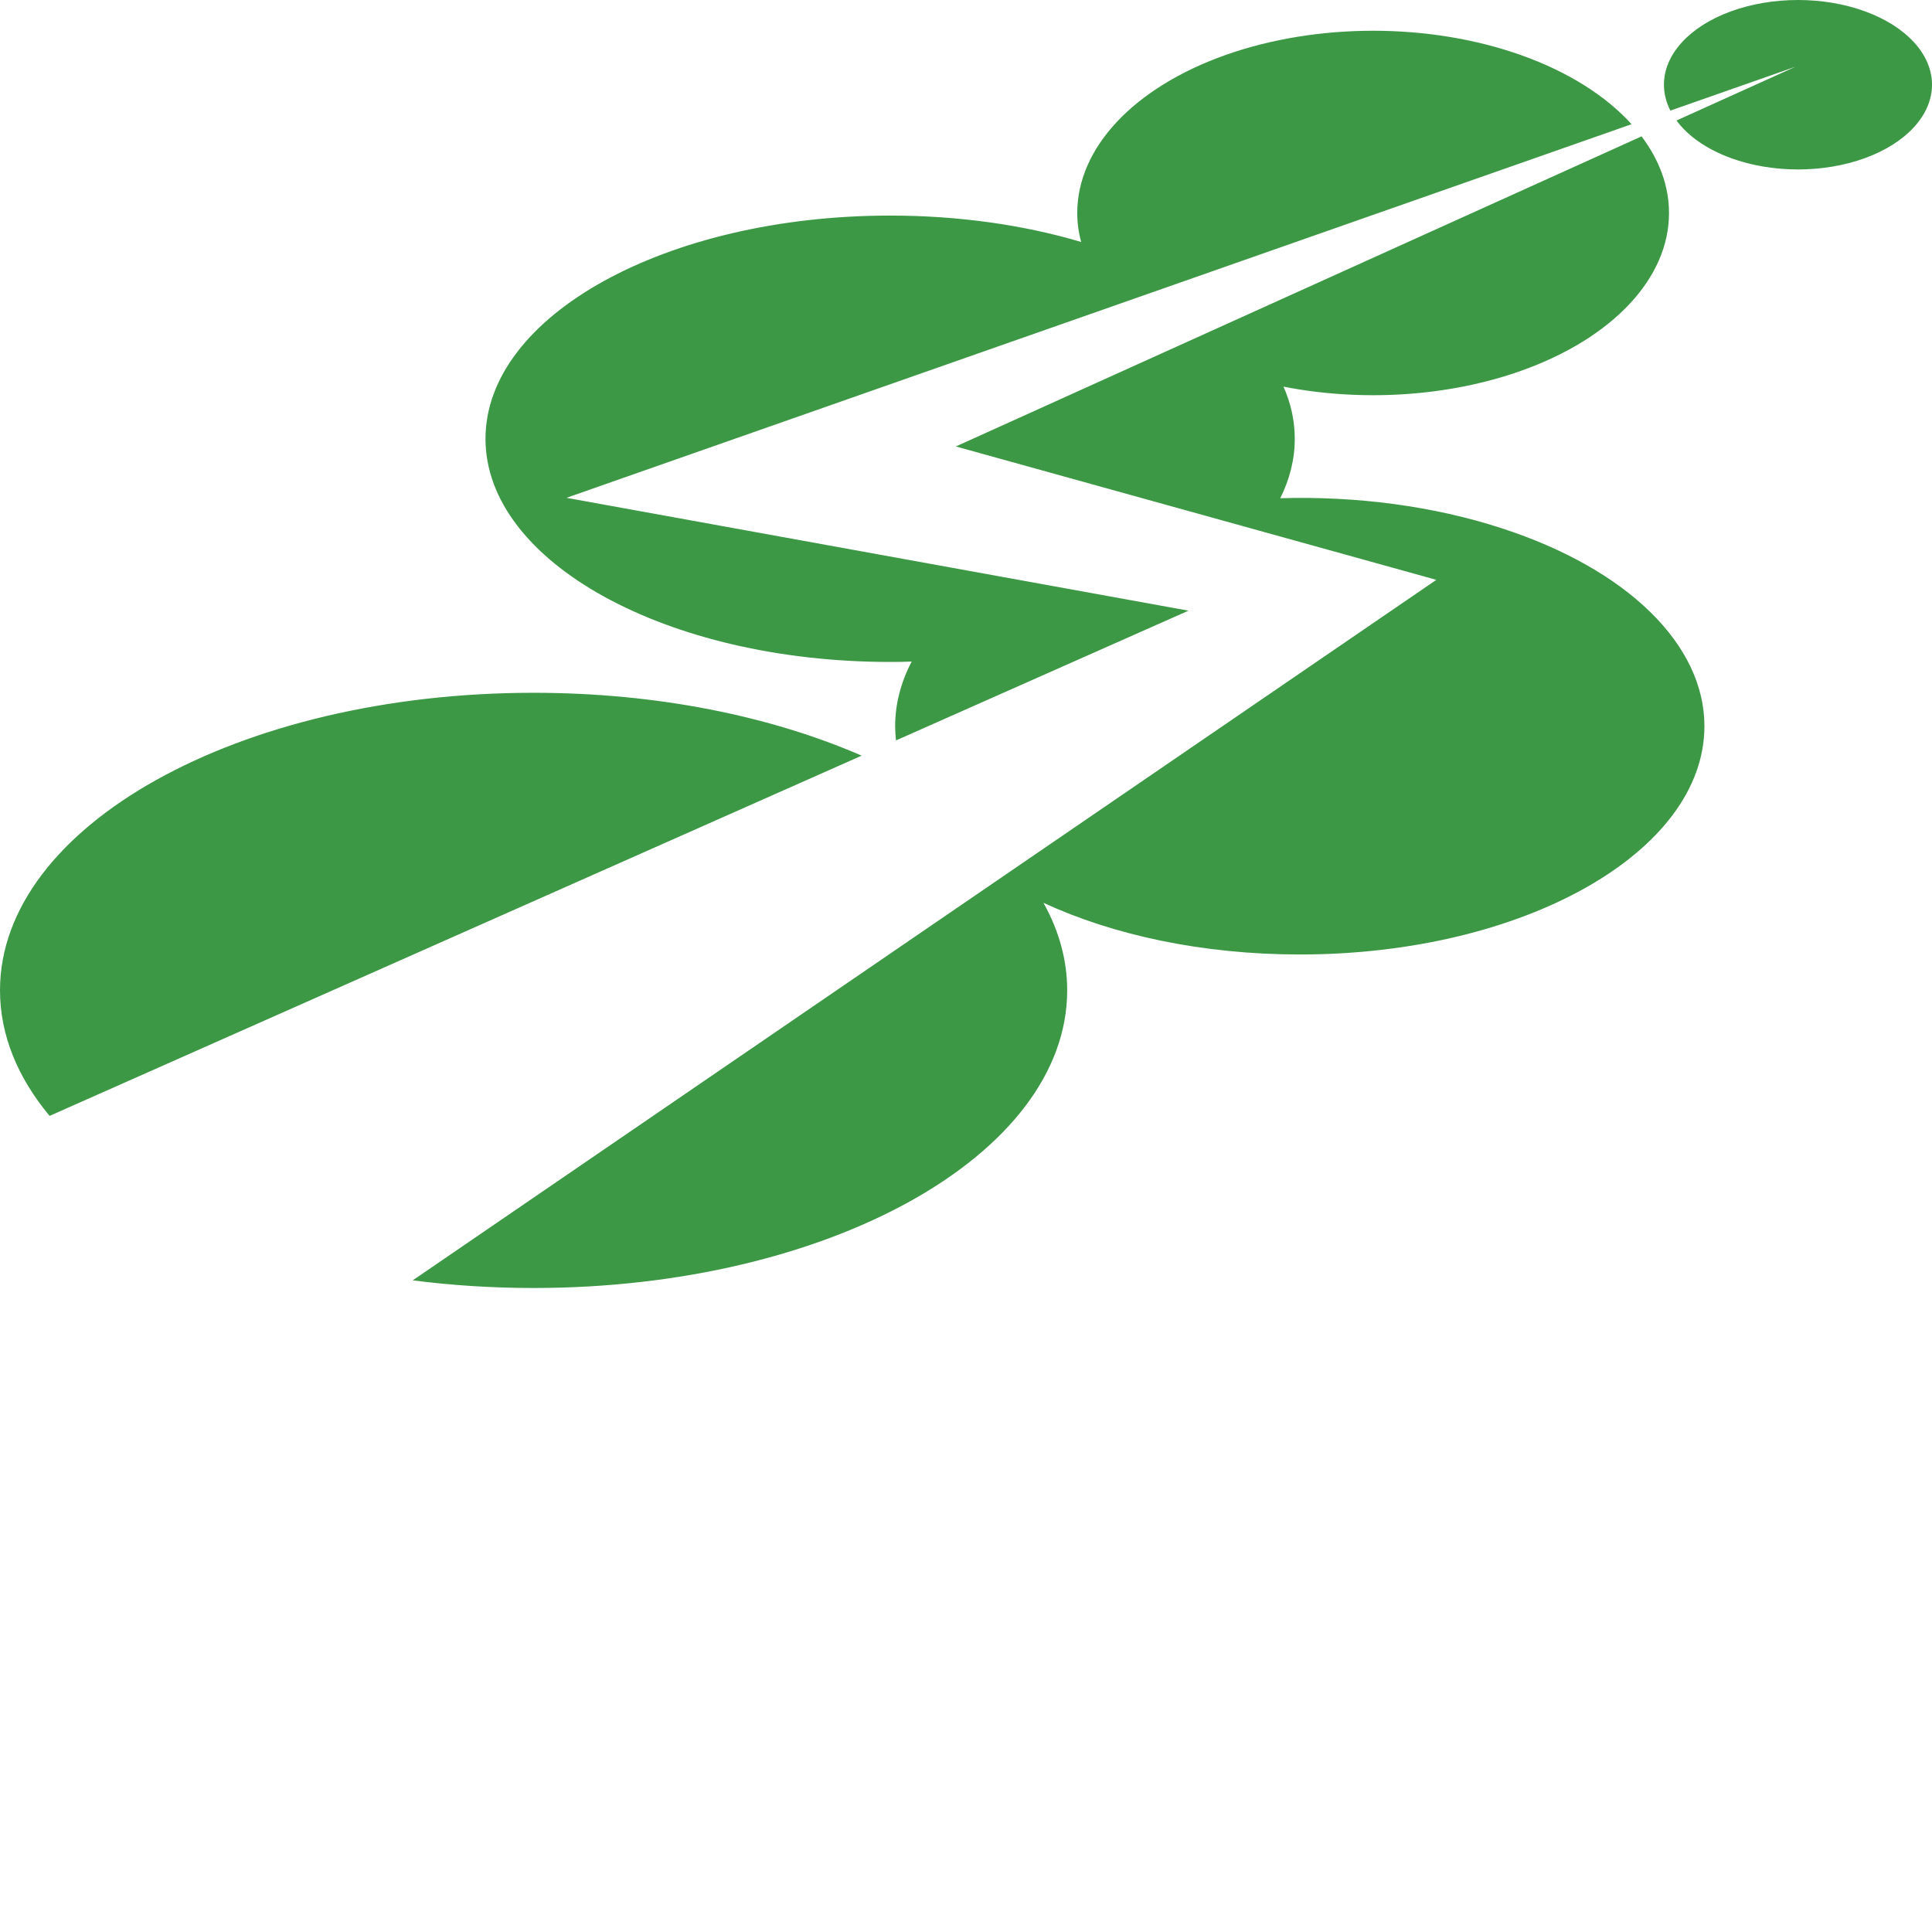
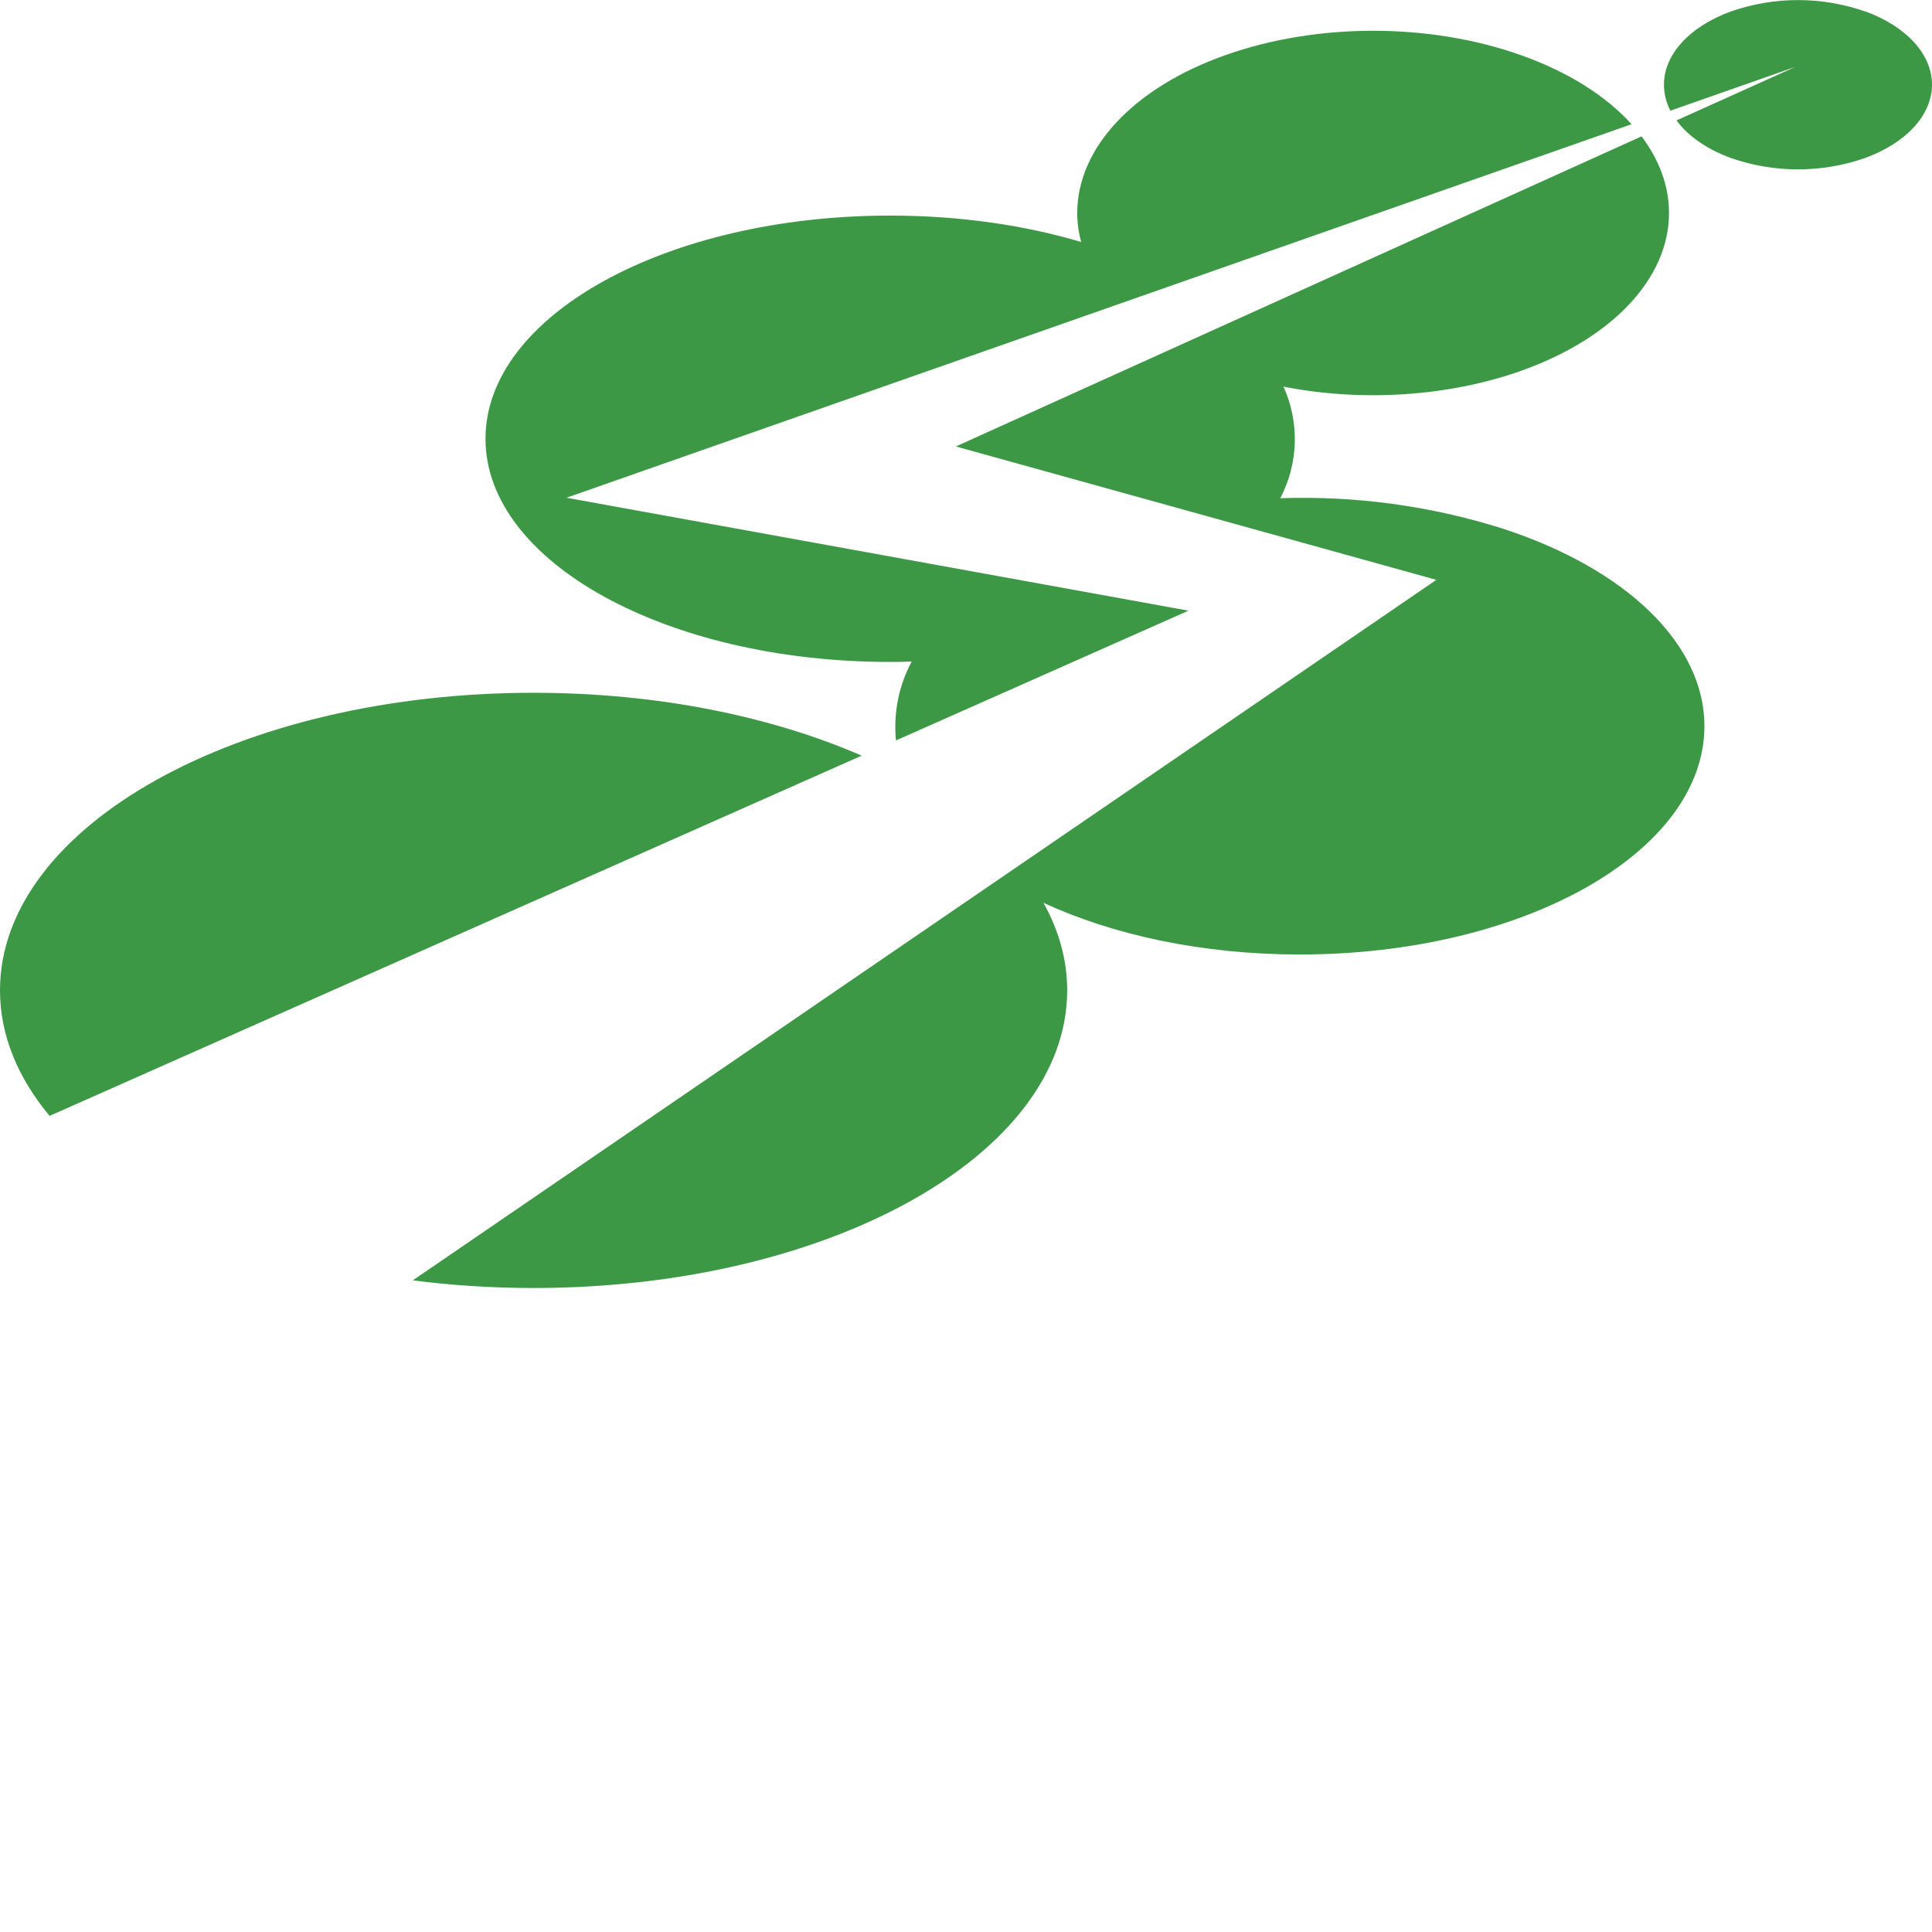
- <svg xmlns="http://www.w3.org/2000/svg" viewBox="0 0 24 24 " version="1.1">
-   <path d="M20.733,2.646 C20.734,3.455 20.033,4.202 18.896,4.606 C17.99,4.928 16.917,4.994 15.944,4.803 C16.036,5.01 16.084,5.227 16.084,5.451 C16.084,5.706 16.021,5.954 15.904,6.189 C16.851,6.161 17.809,6.286 18.66,6.564 C20.215,7.07 21.173,8.007 21.173,9.02 C21.173,10.587 18.922,11.857 16.147,11.857 C14.938,11.857 13.829,11.616 12.962,11.215 C13.154,11.558 13.257,11.924 13.257,12.303 C13.257,14.345 10.289,16 6.628,16 C6.112,16 5.61,15.967 5.127,15.905 L17.843,7.203 L11.874,5.546 L20.392,1.694 C20.613,1.987 20.733,2.311 20.733,2.646 Z M6.628,8.606 C8.165,8.606 9.58,8.898 10.704,9.387 L0.616,13.862 C0.221,13.388 0,12.86 0,12.303 C0,10.261 2.968,8.606 6.628,8.606 Z M18.896,0.685 C19.481,0.893 19.95,1.192 20.268,1.543 L7.037,6.184 L14.764,7.586 L11.13,9.198 C11.124,9.139 11.12,9.08 11.12,9.02 C11.12,8.745 11.191,8.475 11.325,8.218 C11.237,8.222 11.148,8.223 11.058,8.223 C8.282,8.223 6.031,6.982 6.031,5.451 C6.031,3.919 8.282,2.678 11.058,2.678 C11.916,2.678 12.724,2.796 13.431,3.006 C13.398,2.889 13.382,2.768 13.382,2.646 C13.382,1.837 14.082,1.09 15.219,0.685 C16.357,0.281 17.758,0.281 18.896,0.685 Z M23.168,0.141 C23.683,0.329 24,0.676 24,1.052 C24,1.428 23.683,1.776 23.168,1.964 C22.653,2.152 22.018,2.152 21.502,1.964 C21.202,1.854 20.968,1.69 20.826,1.497 L22.304,0.829 L20.75,1.374 C20.698,1.272 20.67,1.163 20.67,1.052 C20.67,0.676 20.987,0.329 21.502,0.141 C22.018,-0.047 22.653,-0.047 23.168,0.141 Z" fill="#3D9846" fill-rule="nonzero" />
+ <svg xmlns="http://www.w3.org/2000/svg" viewBox="0 0 24 24">
+   <path d="M20.733 2.646c0 .809-.7 1.556-1.837 1.96-.906.322-1.979.388-2.952.197a1.579 1.579 0 0 1-.04 1.386 8.24 8.24 0 0 1 2.756.375c1.555.506 2.513 1.443 2.513 2.456 0 1.567-2.25 2.837-5.026 2.837-1.209 0-2.318-.241-3.185-.642.192.343.295.709.295 1.088 0 2.042-2.968 3.697-6.629 3.697-.516 0-1.018-.033-1.5-.095l12.715-8.702-5.969-1.657 8.518-3.852c.221.293.341.617.341.952ZM6.628 8.606c1.537 0 2.952.292 4.076.781L.616 13.862C.221 13.388 0 12.86 0 12.302c0-2.04 2.968-3.696 6.628-3.696ZM18.896.686c.585.207 1.054.506 1.372.857L7.037 6.183l7.727 1.403-3.634 1.612a1.722 1.722 0 0 1 .195-.98 6.163 6.163 0 0 1-.267.005c-2.776 0-5.027-1.241-5.027-2.772 0-1.532 2.25-2.773 5.027-2.773.858 0 1.666.118 2.373.328a1.326 1.326 0 0 1-.049-.36c0-.809.7-1.556 1.837-1.96 1.138-.405 2.54-.405 3.677 0ZM23.168.14c.515.188.832.535.832.911s-.317.724-.832.912a2.53 2.53 0 0 1-1.666 0c-.3-.11-.534-.274-.676-.467L22.304.83l-1.554.545a.705.705 0 0 1-.08-.322c0-.376.317-.723.832-.911a2.53 2.53 0 0 1 1.666 0Z" fill="#3D9846" />
</svg>
